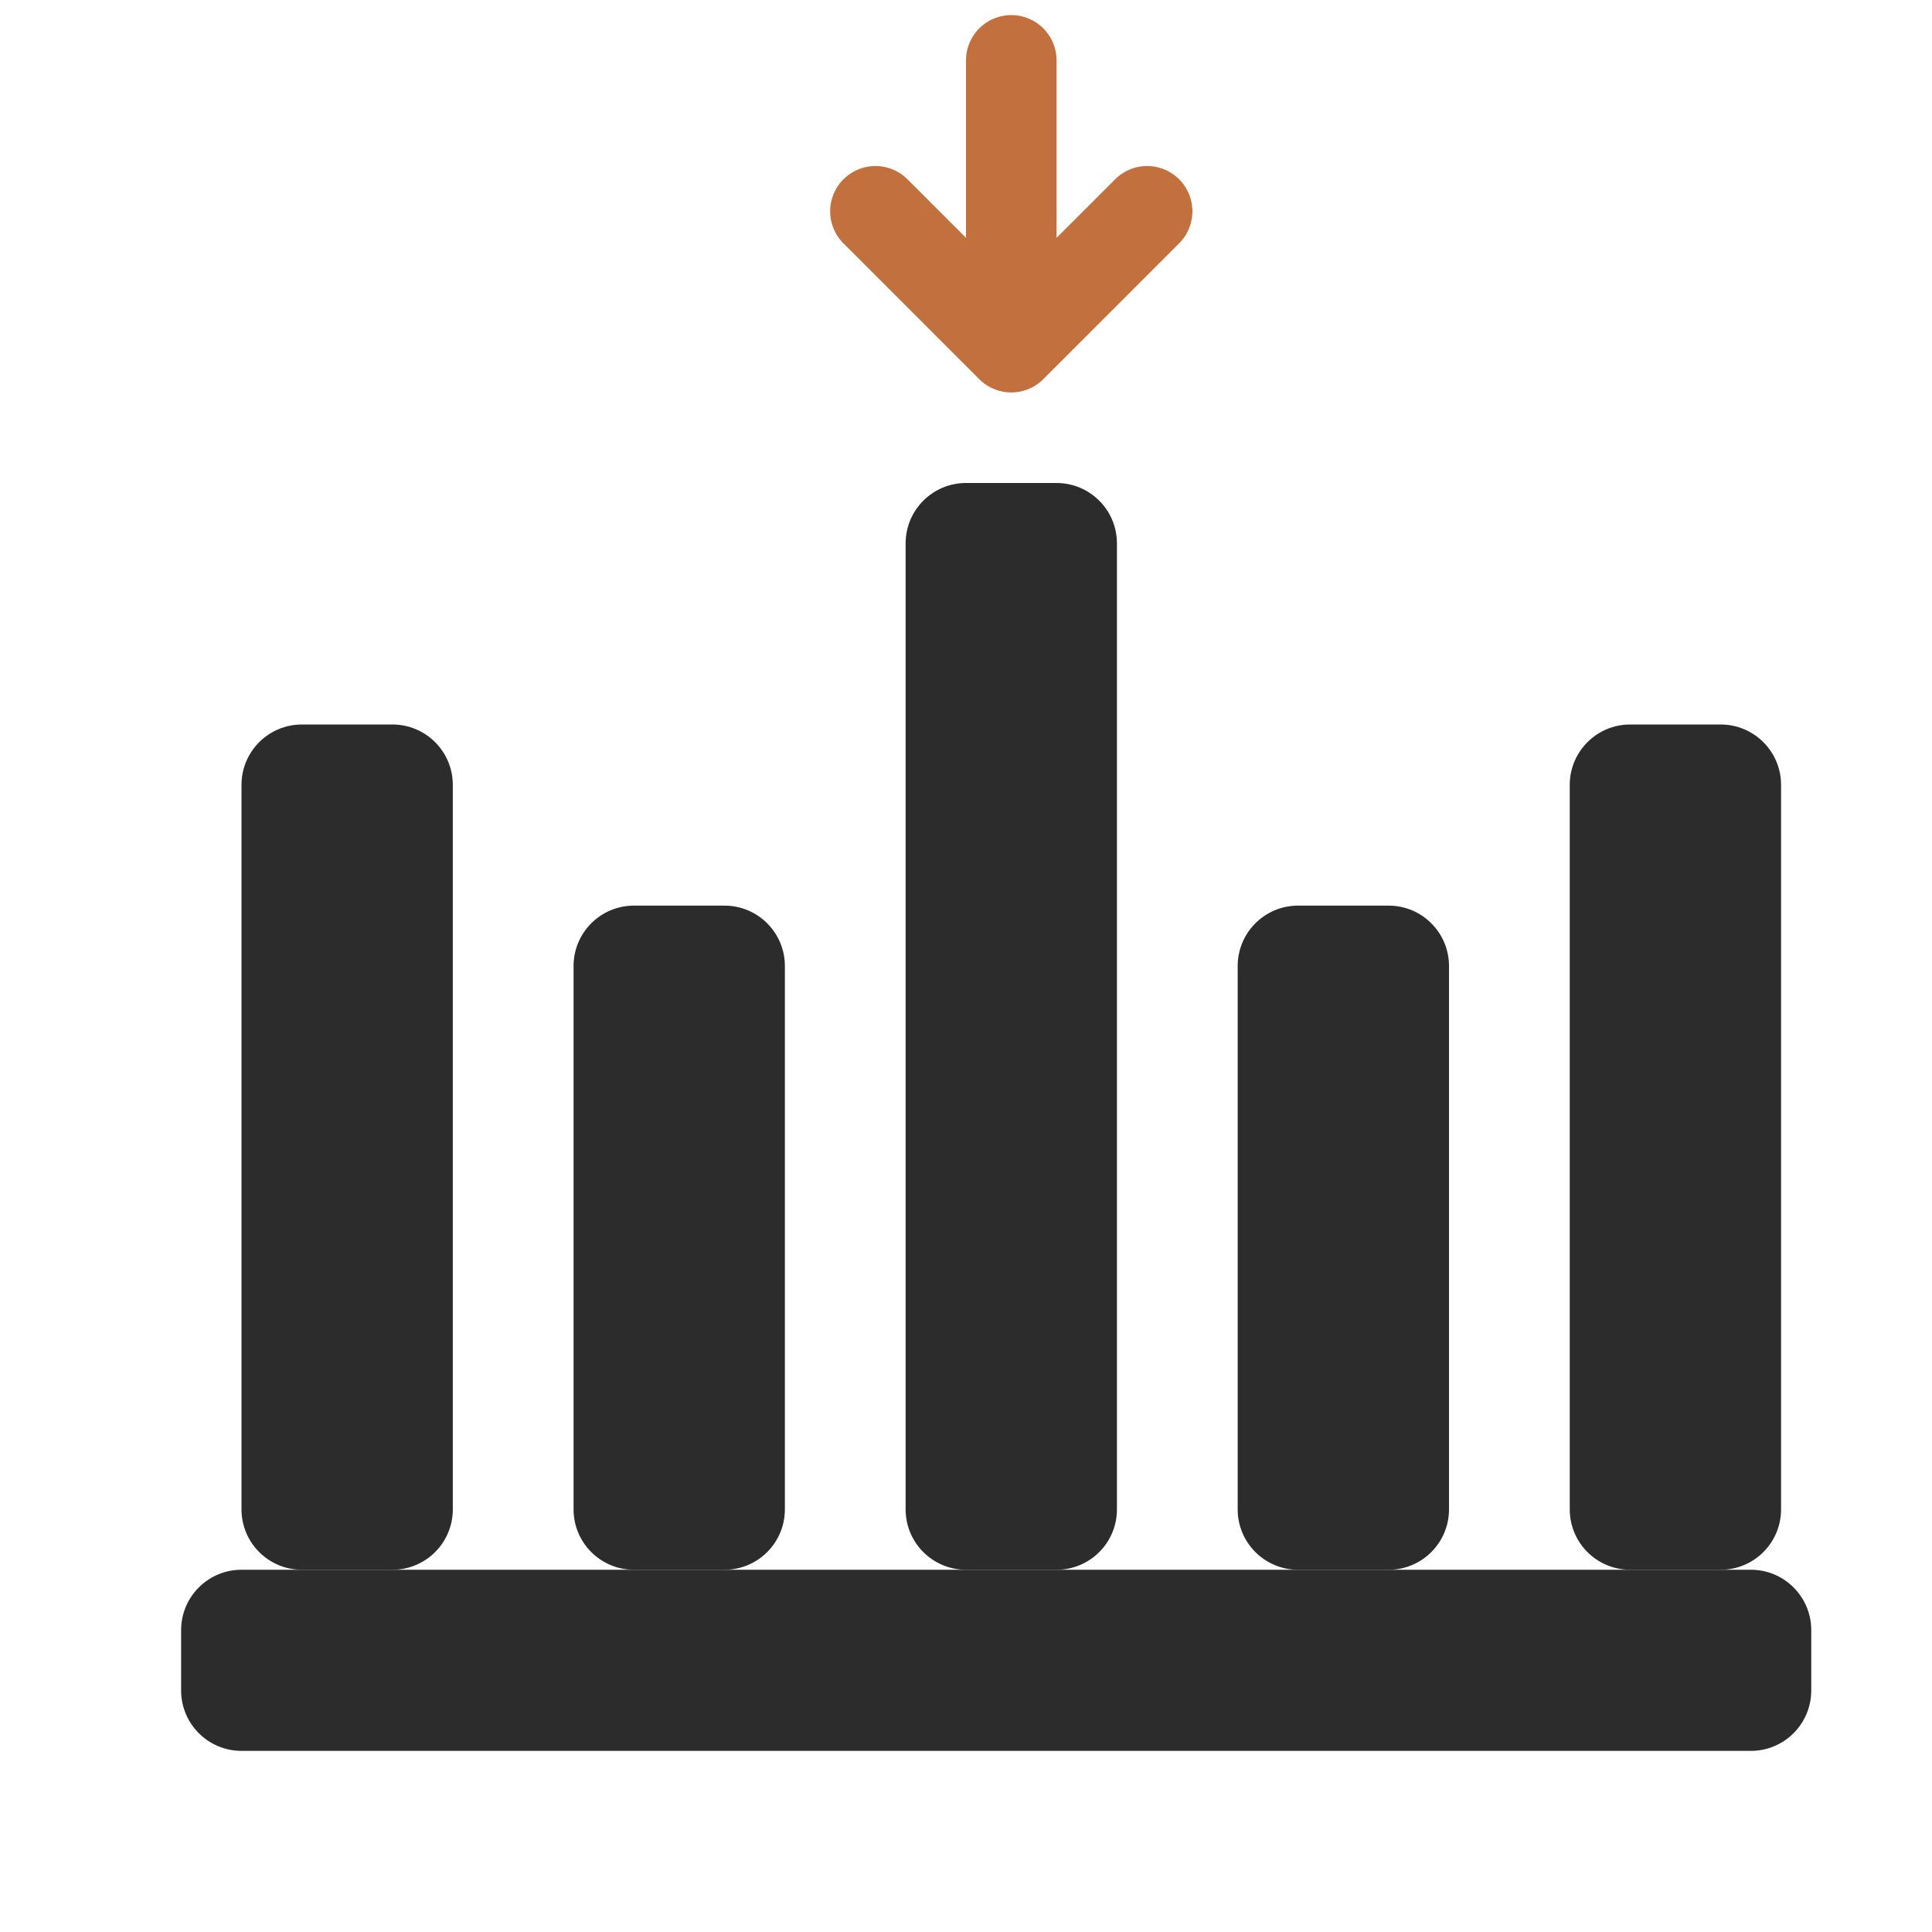
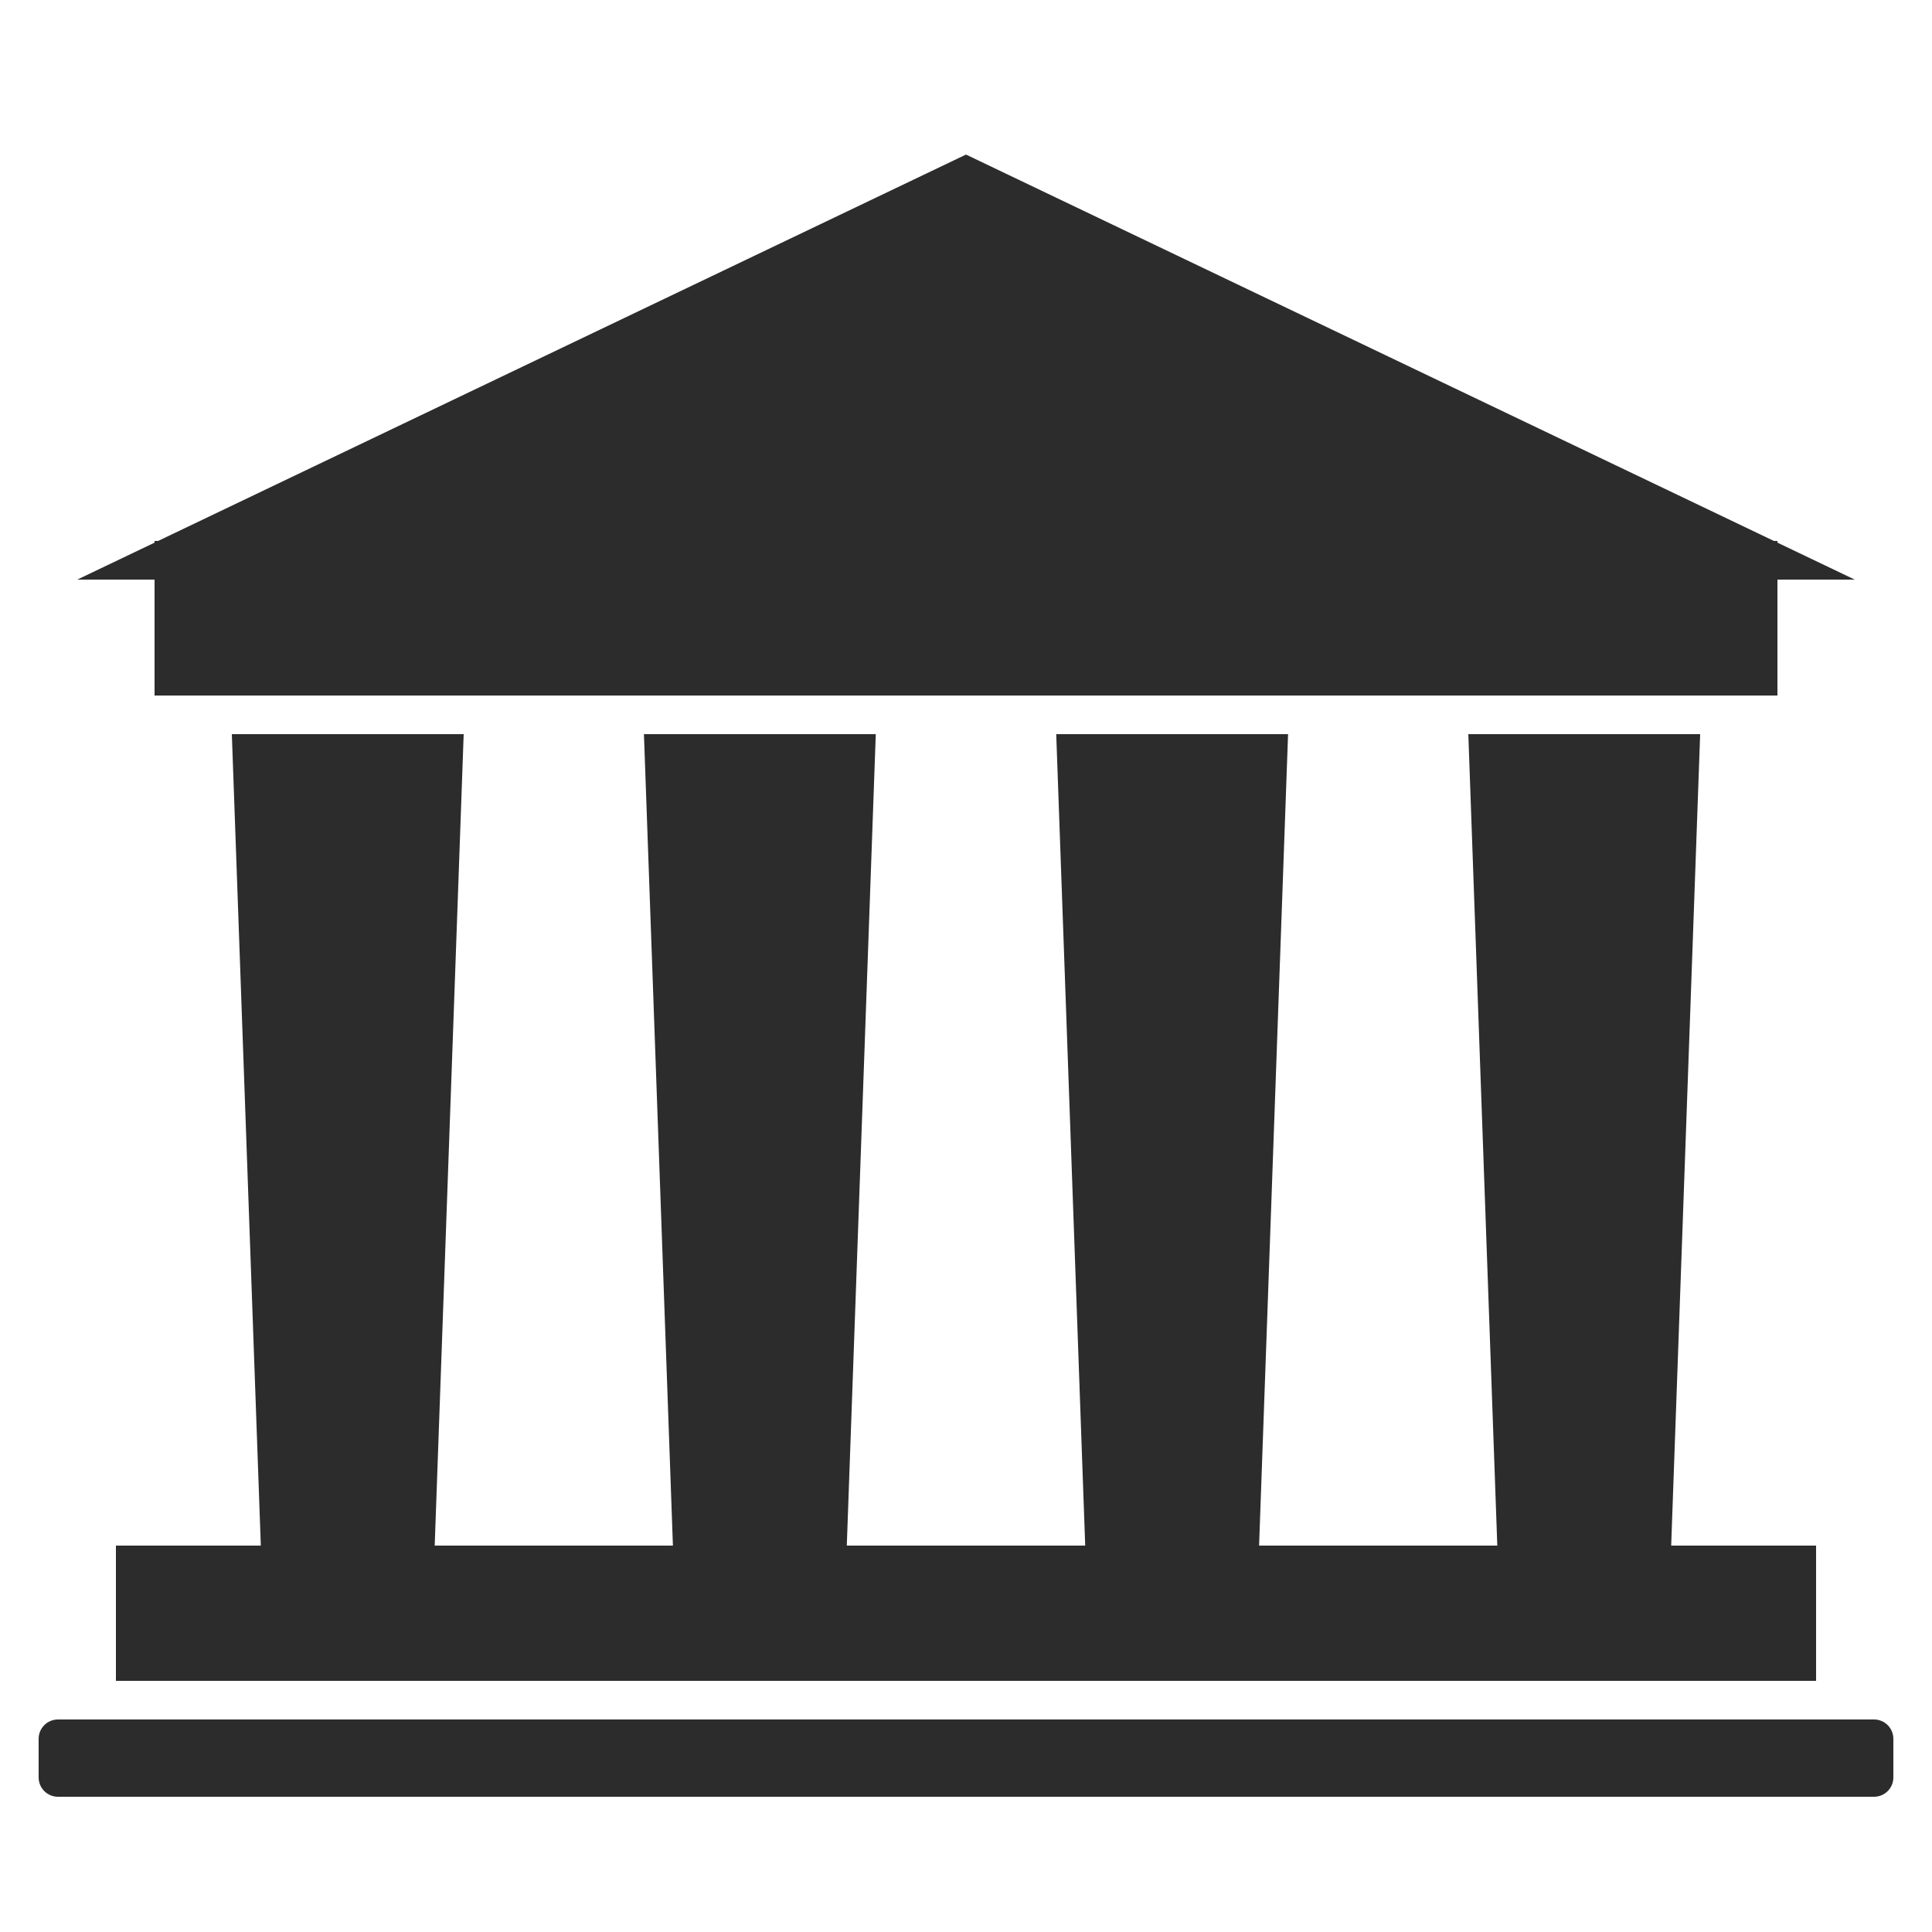
- <svg xmlns="http://www.w3.org/2000/svg" viewBox="0 0 64 64" width="64" height="64">
-   <rect x="6" y="52" width="54" height="6" rx="2" fill="#2c2c2c" />
-   <rect x="8" y="24" width="7" height="28" rx="2" fill="#2c2c2c" />
-   <rect x="19" y="30" width="7" height="22" rx="2" fill="#2c2c2c" />
-   <rect x="30" y="16" width="7" height="36" rx="2" fill="#2c2c2c" />
-   <rect x="41" y="30" width="7" height="22" rx="2" fill="#2c2c2c" />
-   <rect x="52" y="24" width="7" height="28" rx="2" fill="#2c2c2c" />
-   <path d="M33.5 2v9m-4.5-4 4.5 4.5 4.5-4.5" fill="none" stroke="#c2703d" stroke-width="3" stroke-linecap="round" stroke-linejoin="round" />
+ <svg xmlns="http://www.w3.org/2000/svg" viewBox="0 0 100 100" width="100" height="100">
+   <polygon points="50,8 4,30 96,30" fill="#2c2c2c" />
+   <rect x="8" y="28" width="84" height="8" fill="#2c2c2c" />
+   <path d="M12,38 H24 L22.5,80 H13.5 Z" fill="#2c2c2c" />
+   <path d="M33.33,38 H45.33 L43.83,80 H34.83 Z" fill="#2c2c2c" />
+   <path d="M54.67,38 H66.67 L65.17,80 H56.17 Z" fill="#2c2c2c" />
+   <path d="M76,38 H88 L86.5,80 H77.5 Z" fill="#2c2c2c" />
+   <rect x="6" y="80" width="88" height="7" fill="#2c2c2c" />
+   <rect x="2" y="89" width="96" height="4" rx="1" fill="#2c2c2c" />
</svg>
